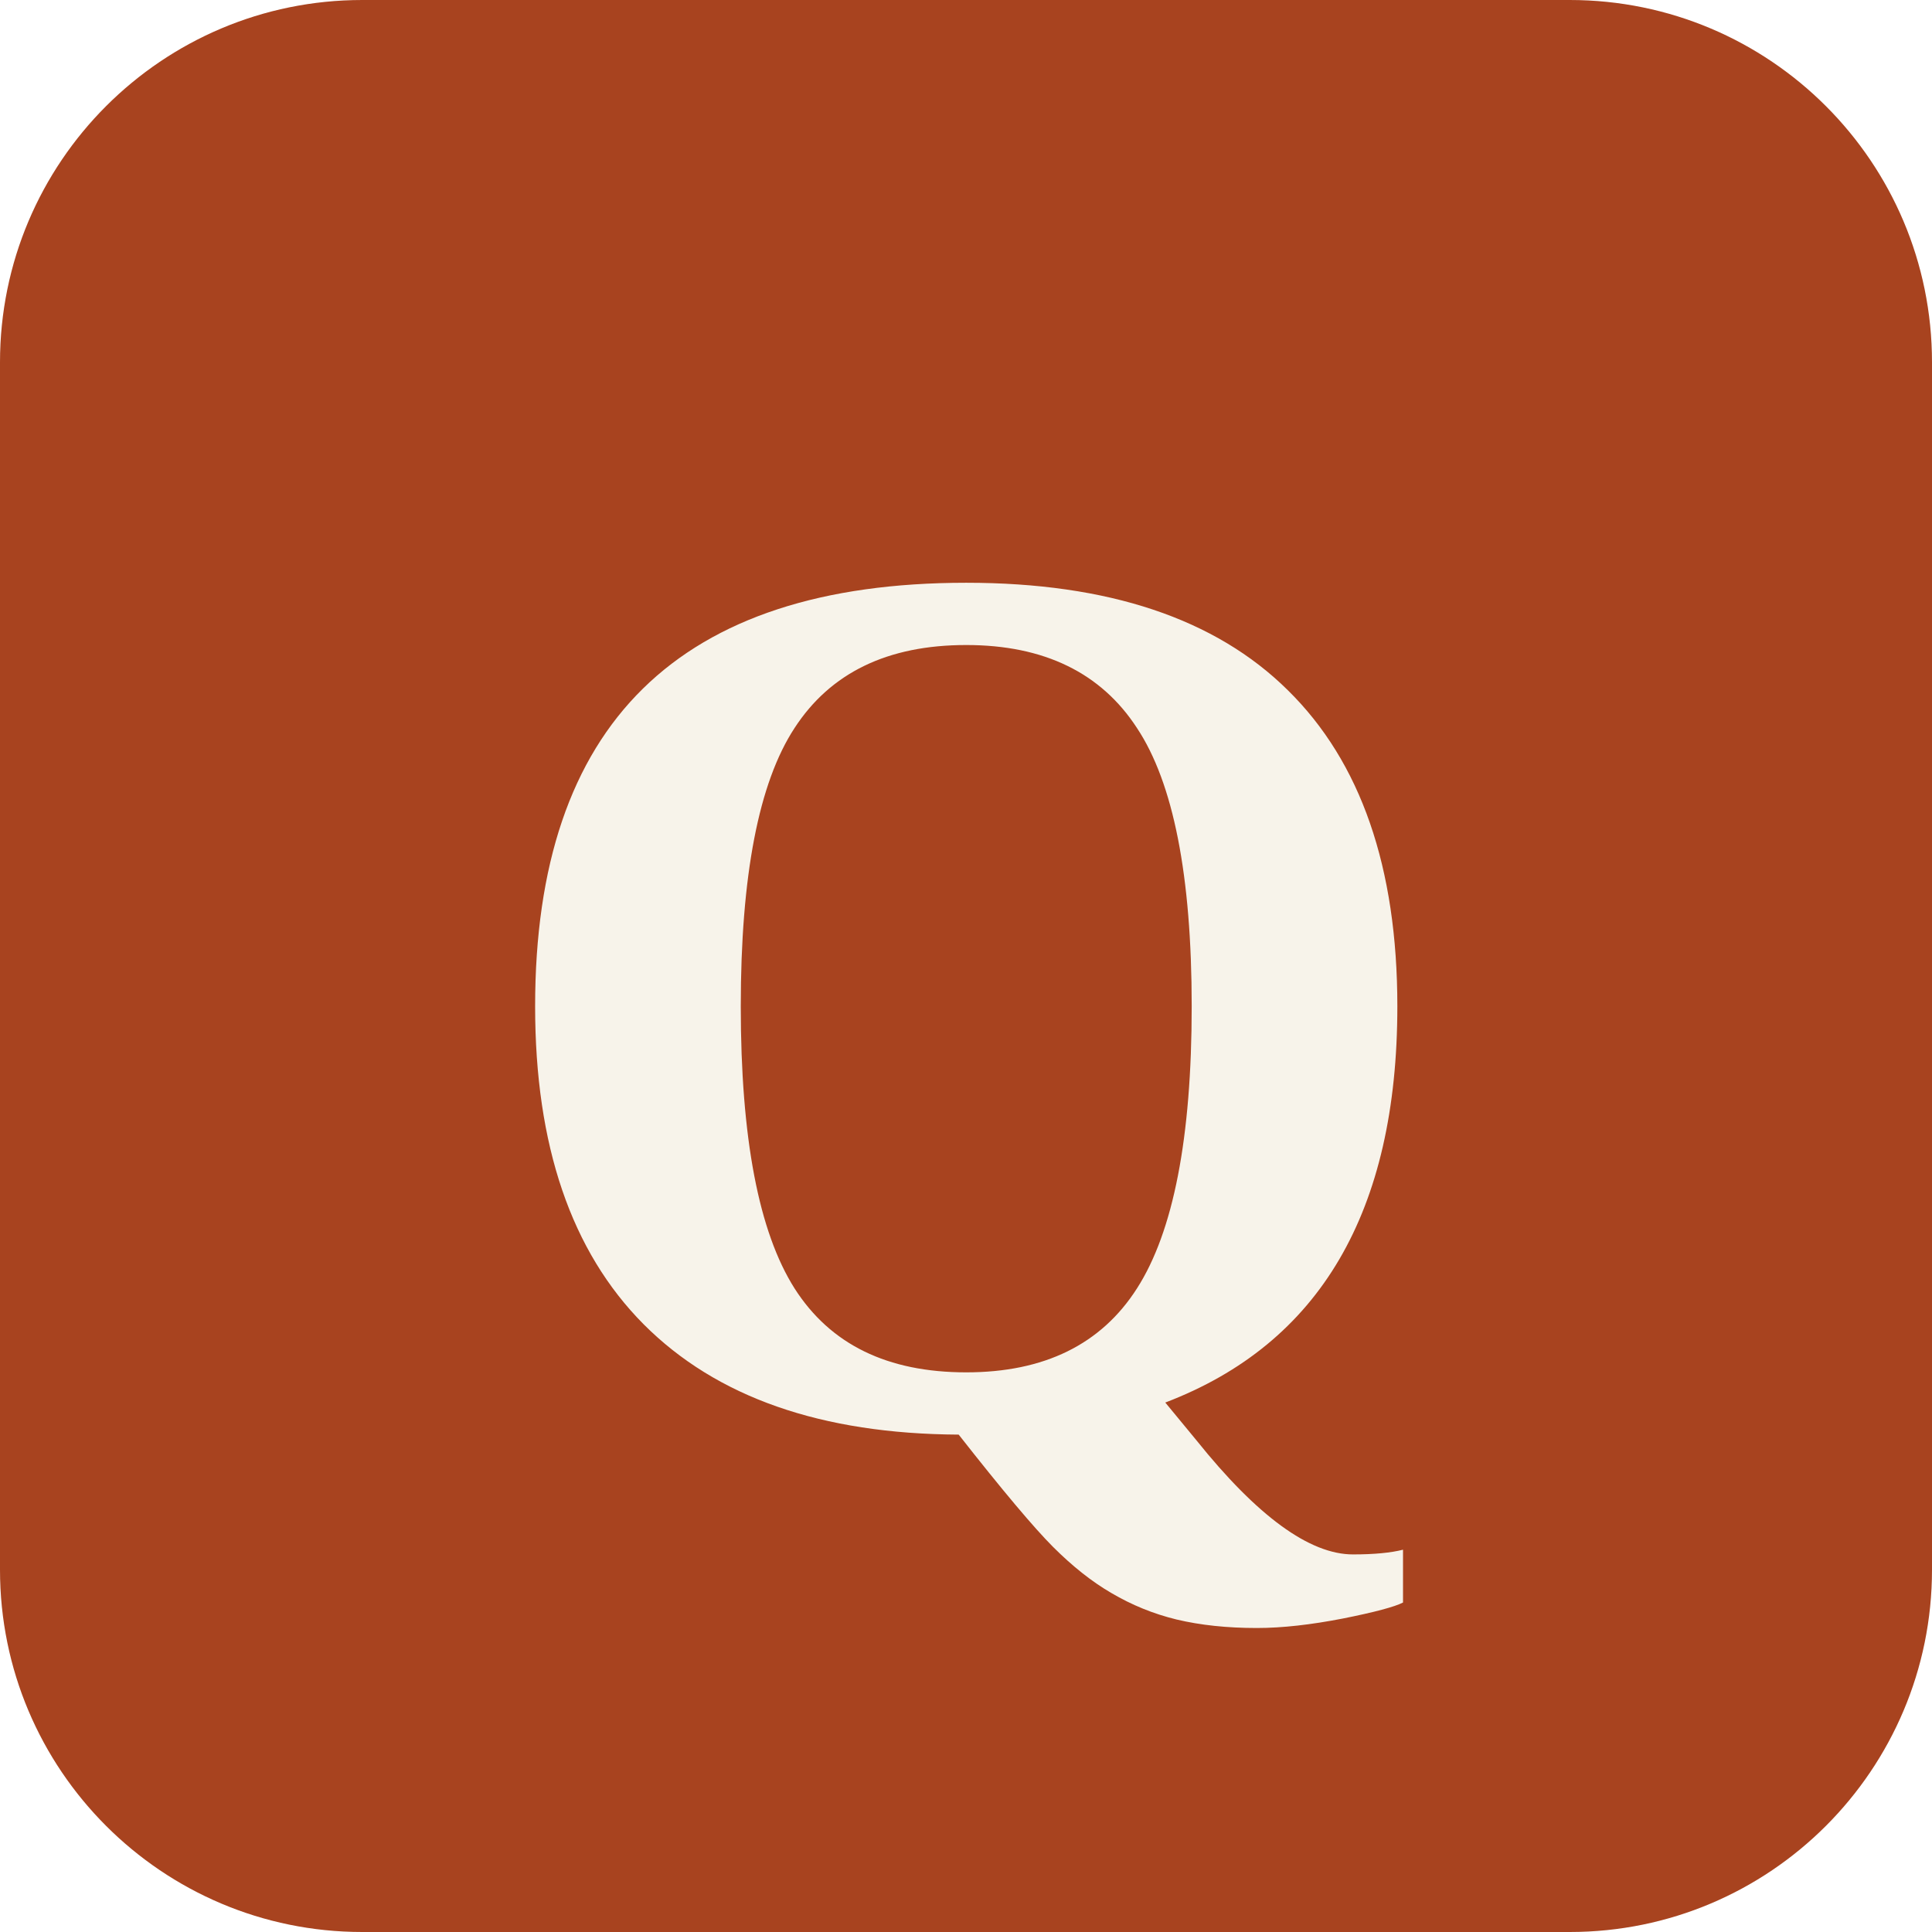
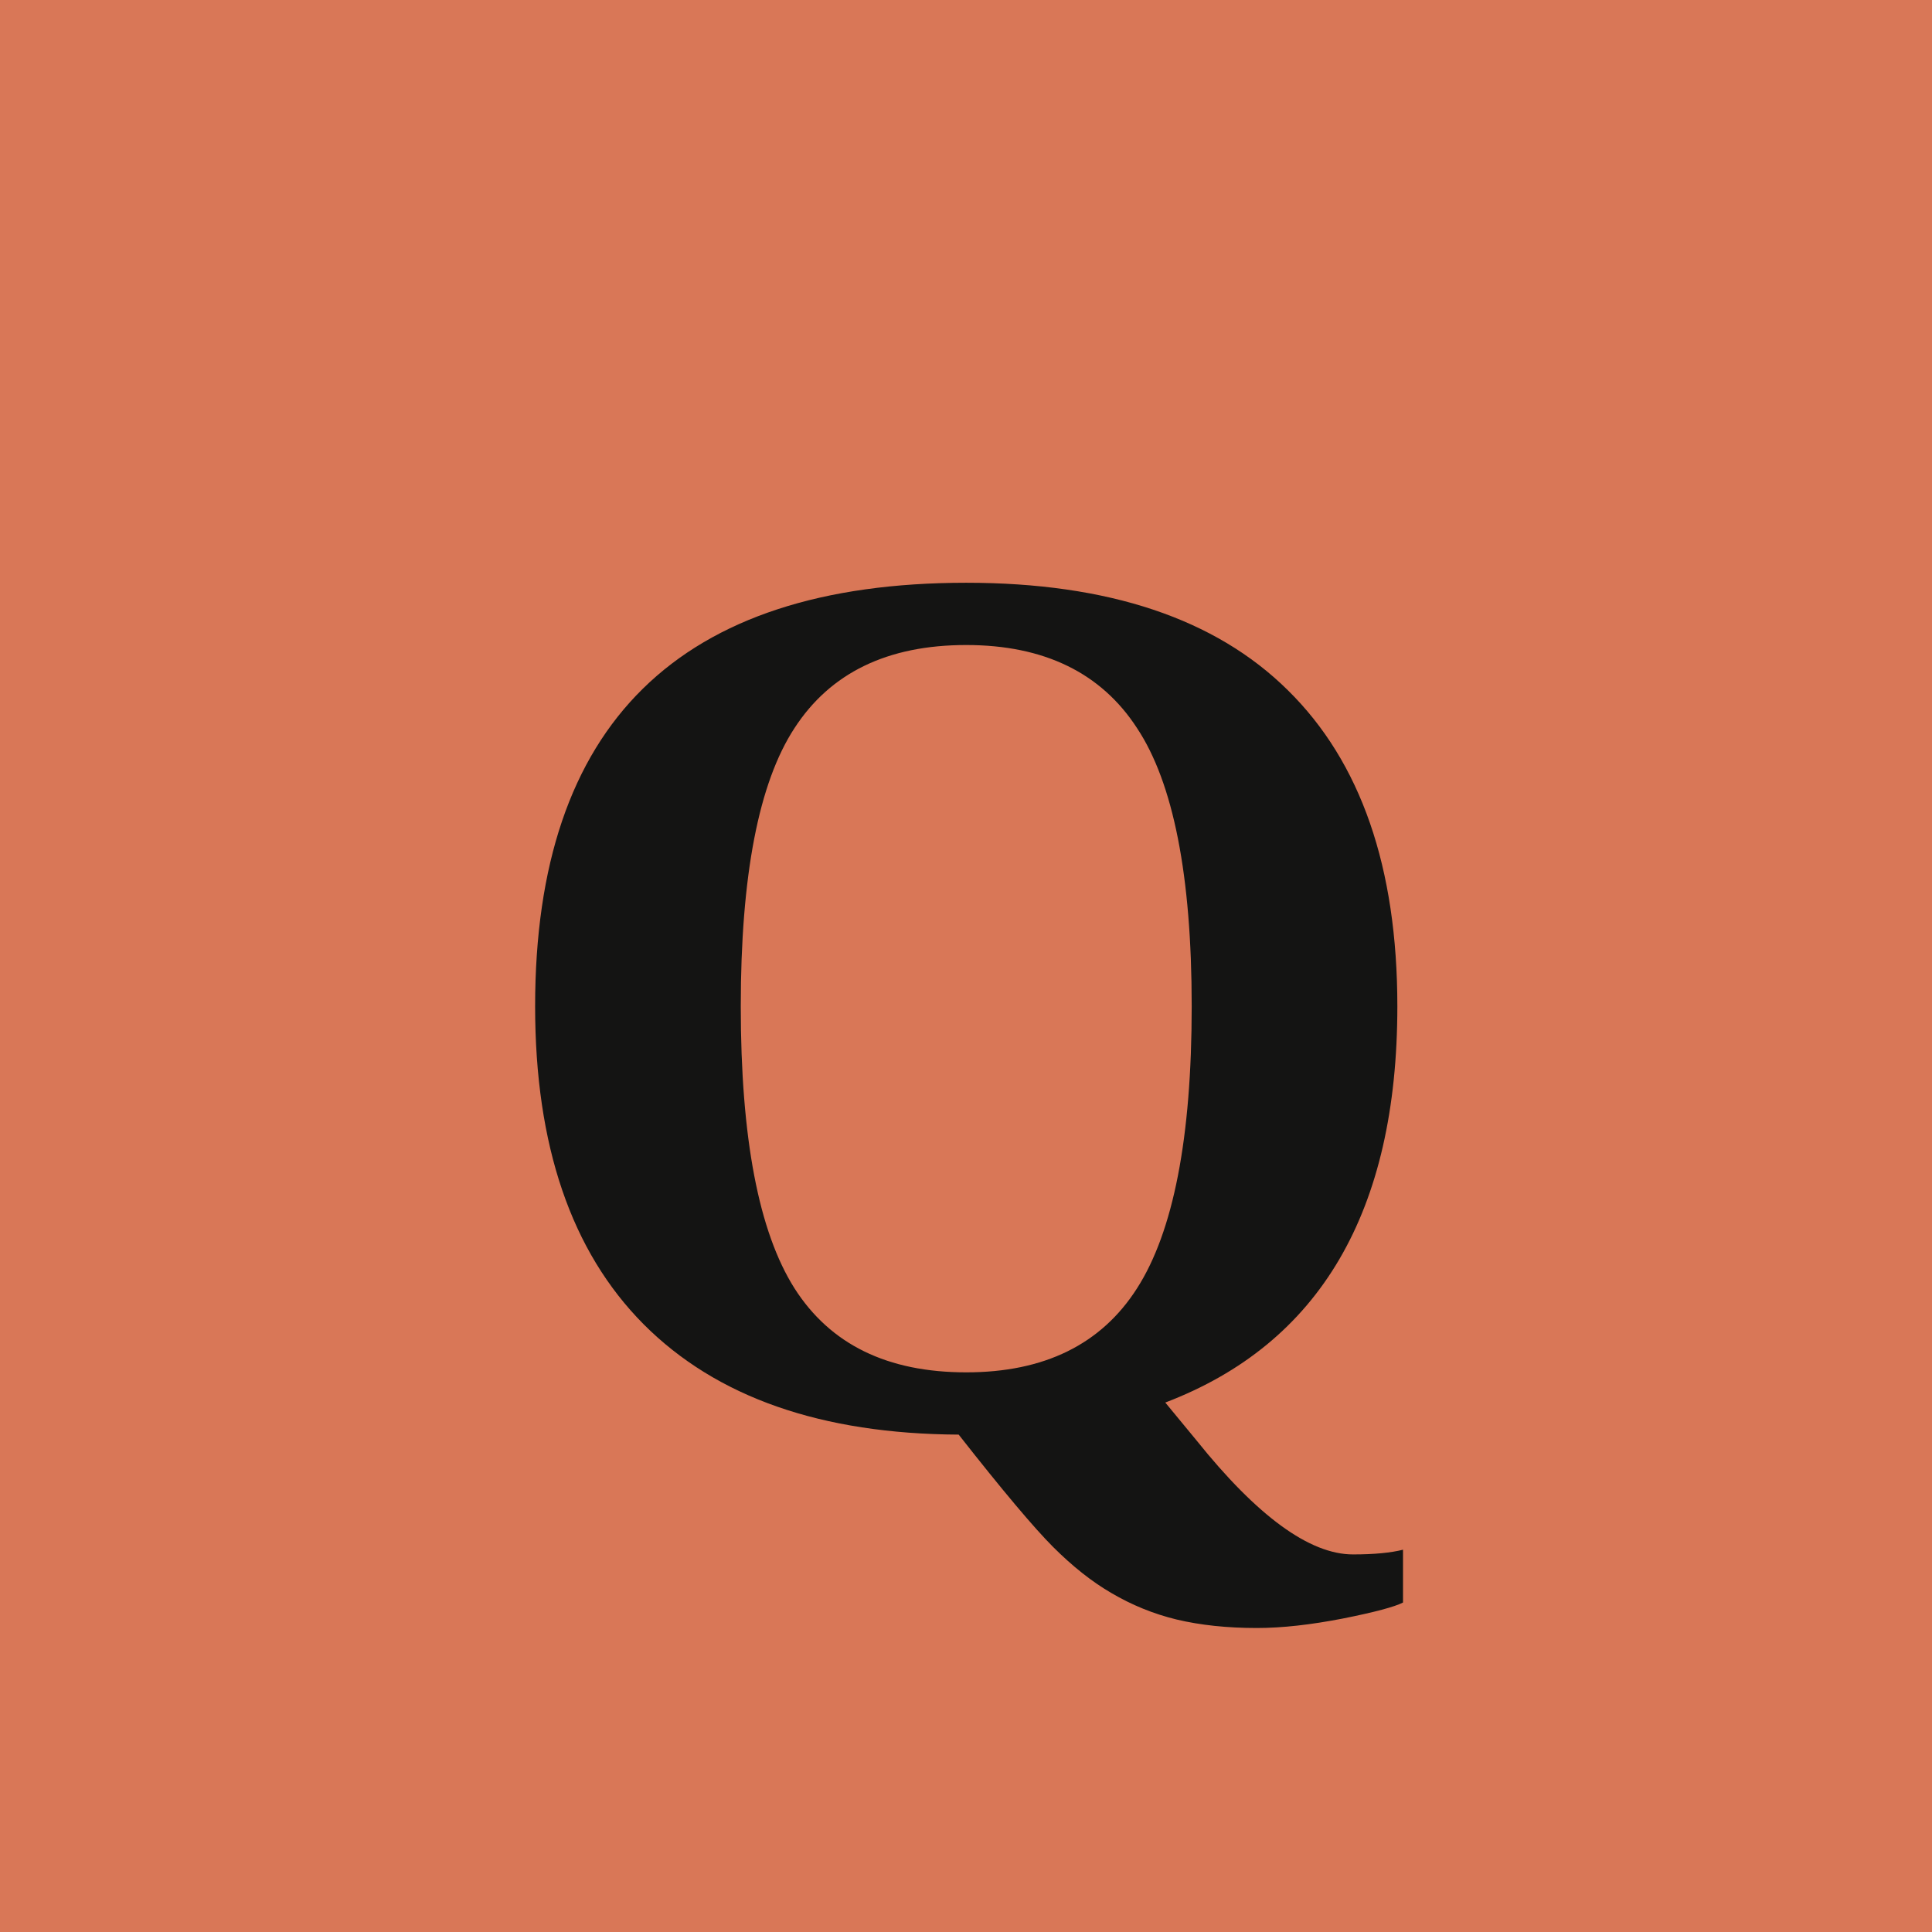
<svg xmlns="http://www.w3.org/2000/svg" viewBox="0 0 32 32">
-   <rect width="32" height="32" rx="6" fill="#A8431F" />
-   <text x="50%" y="55%" font-family="Georgia,'Times New Roman',serif" font-size="21" font-weight="700" fill="#F7F3EA" text-anchor="middle" dominant-baseline="middle">Q</text>
+   <rect width="32" height="32" fill="#D97757" />
+   <text x="50%" y="55%" font-family="Georgia,'Times New Roman',serif" font-size="21" font-weight="700" fill="#141413" text-anchor="middle" dominant-baseline="middle">Q</text>
</svg>
